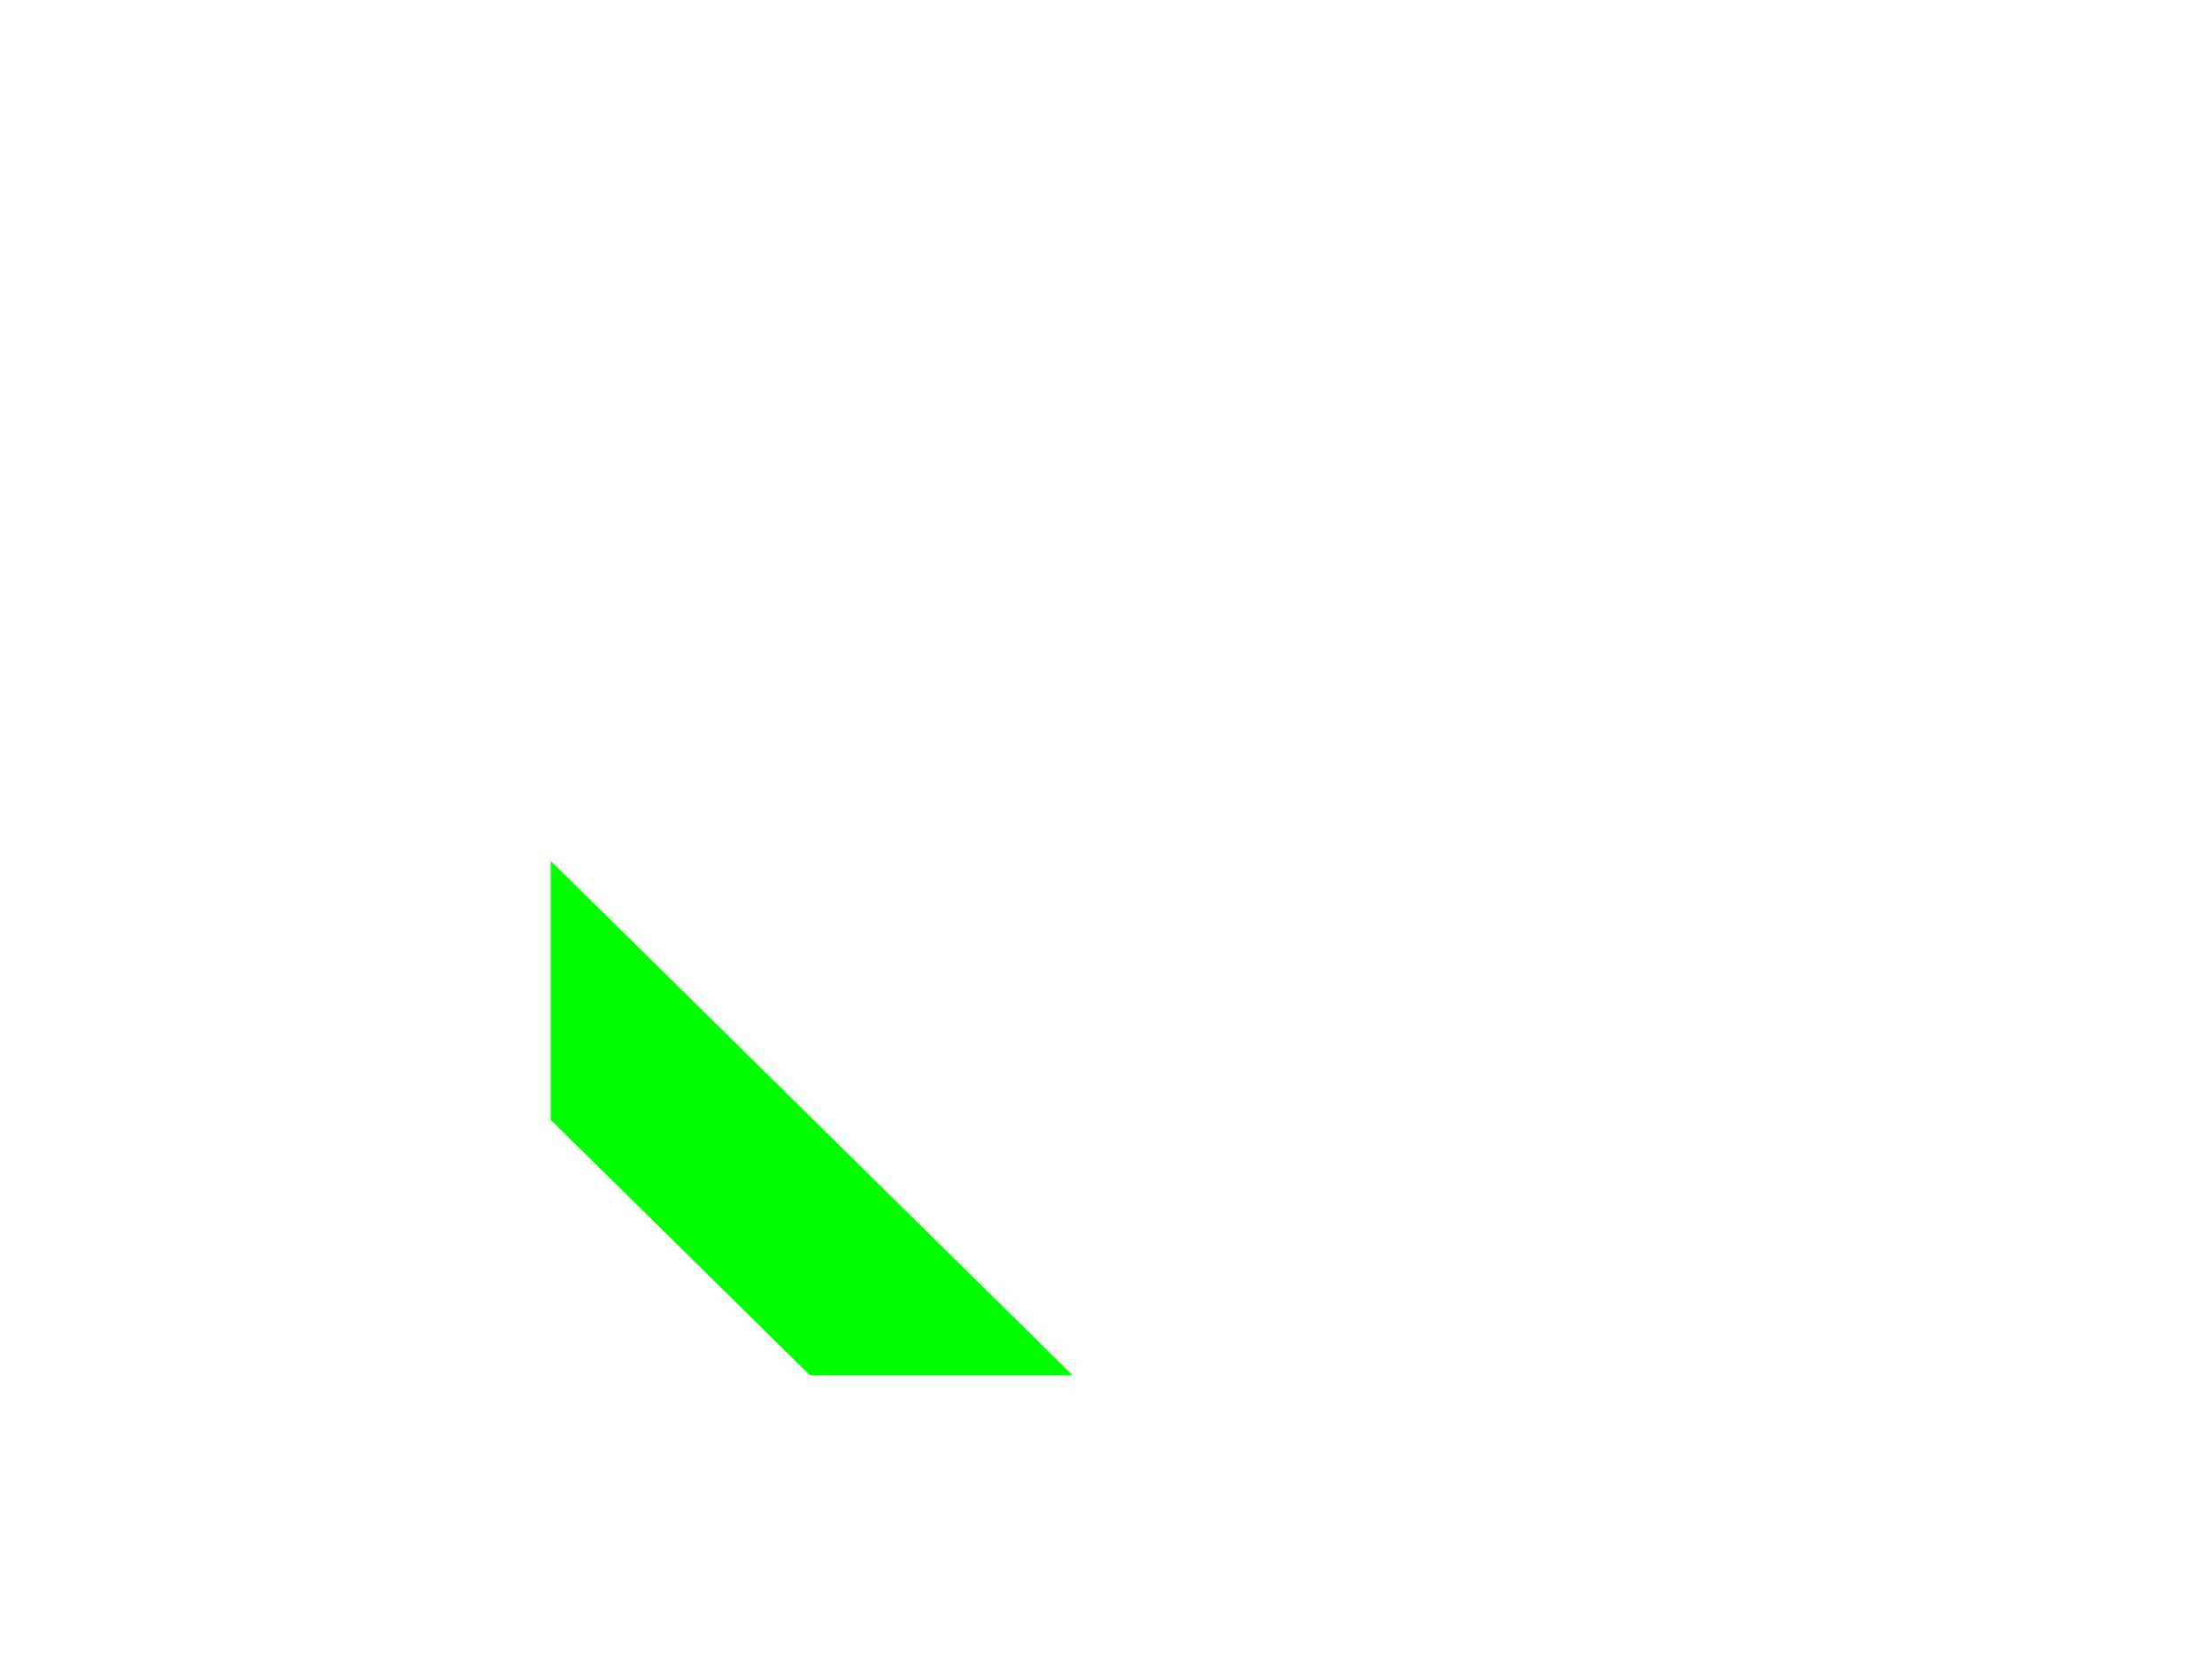
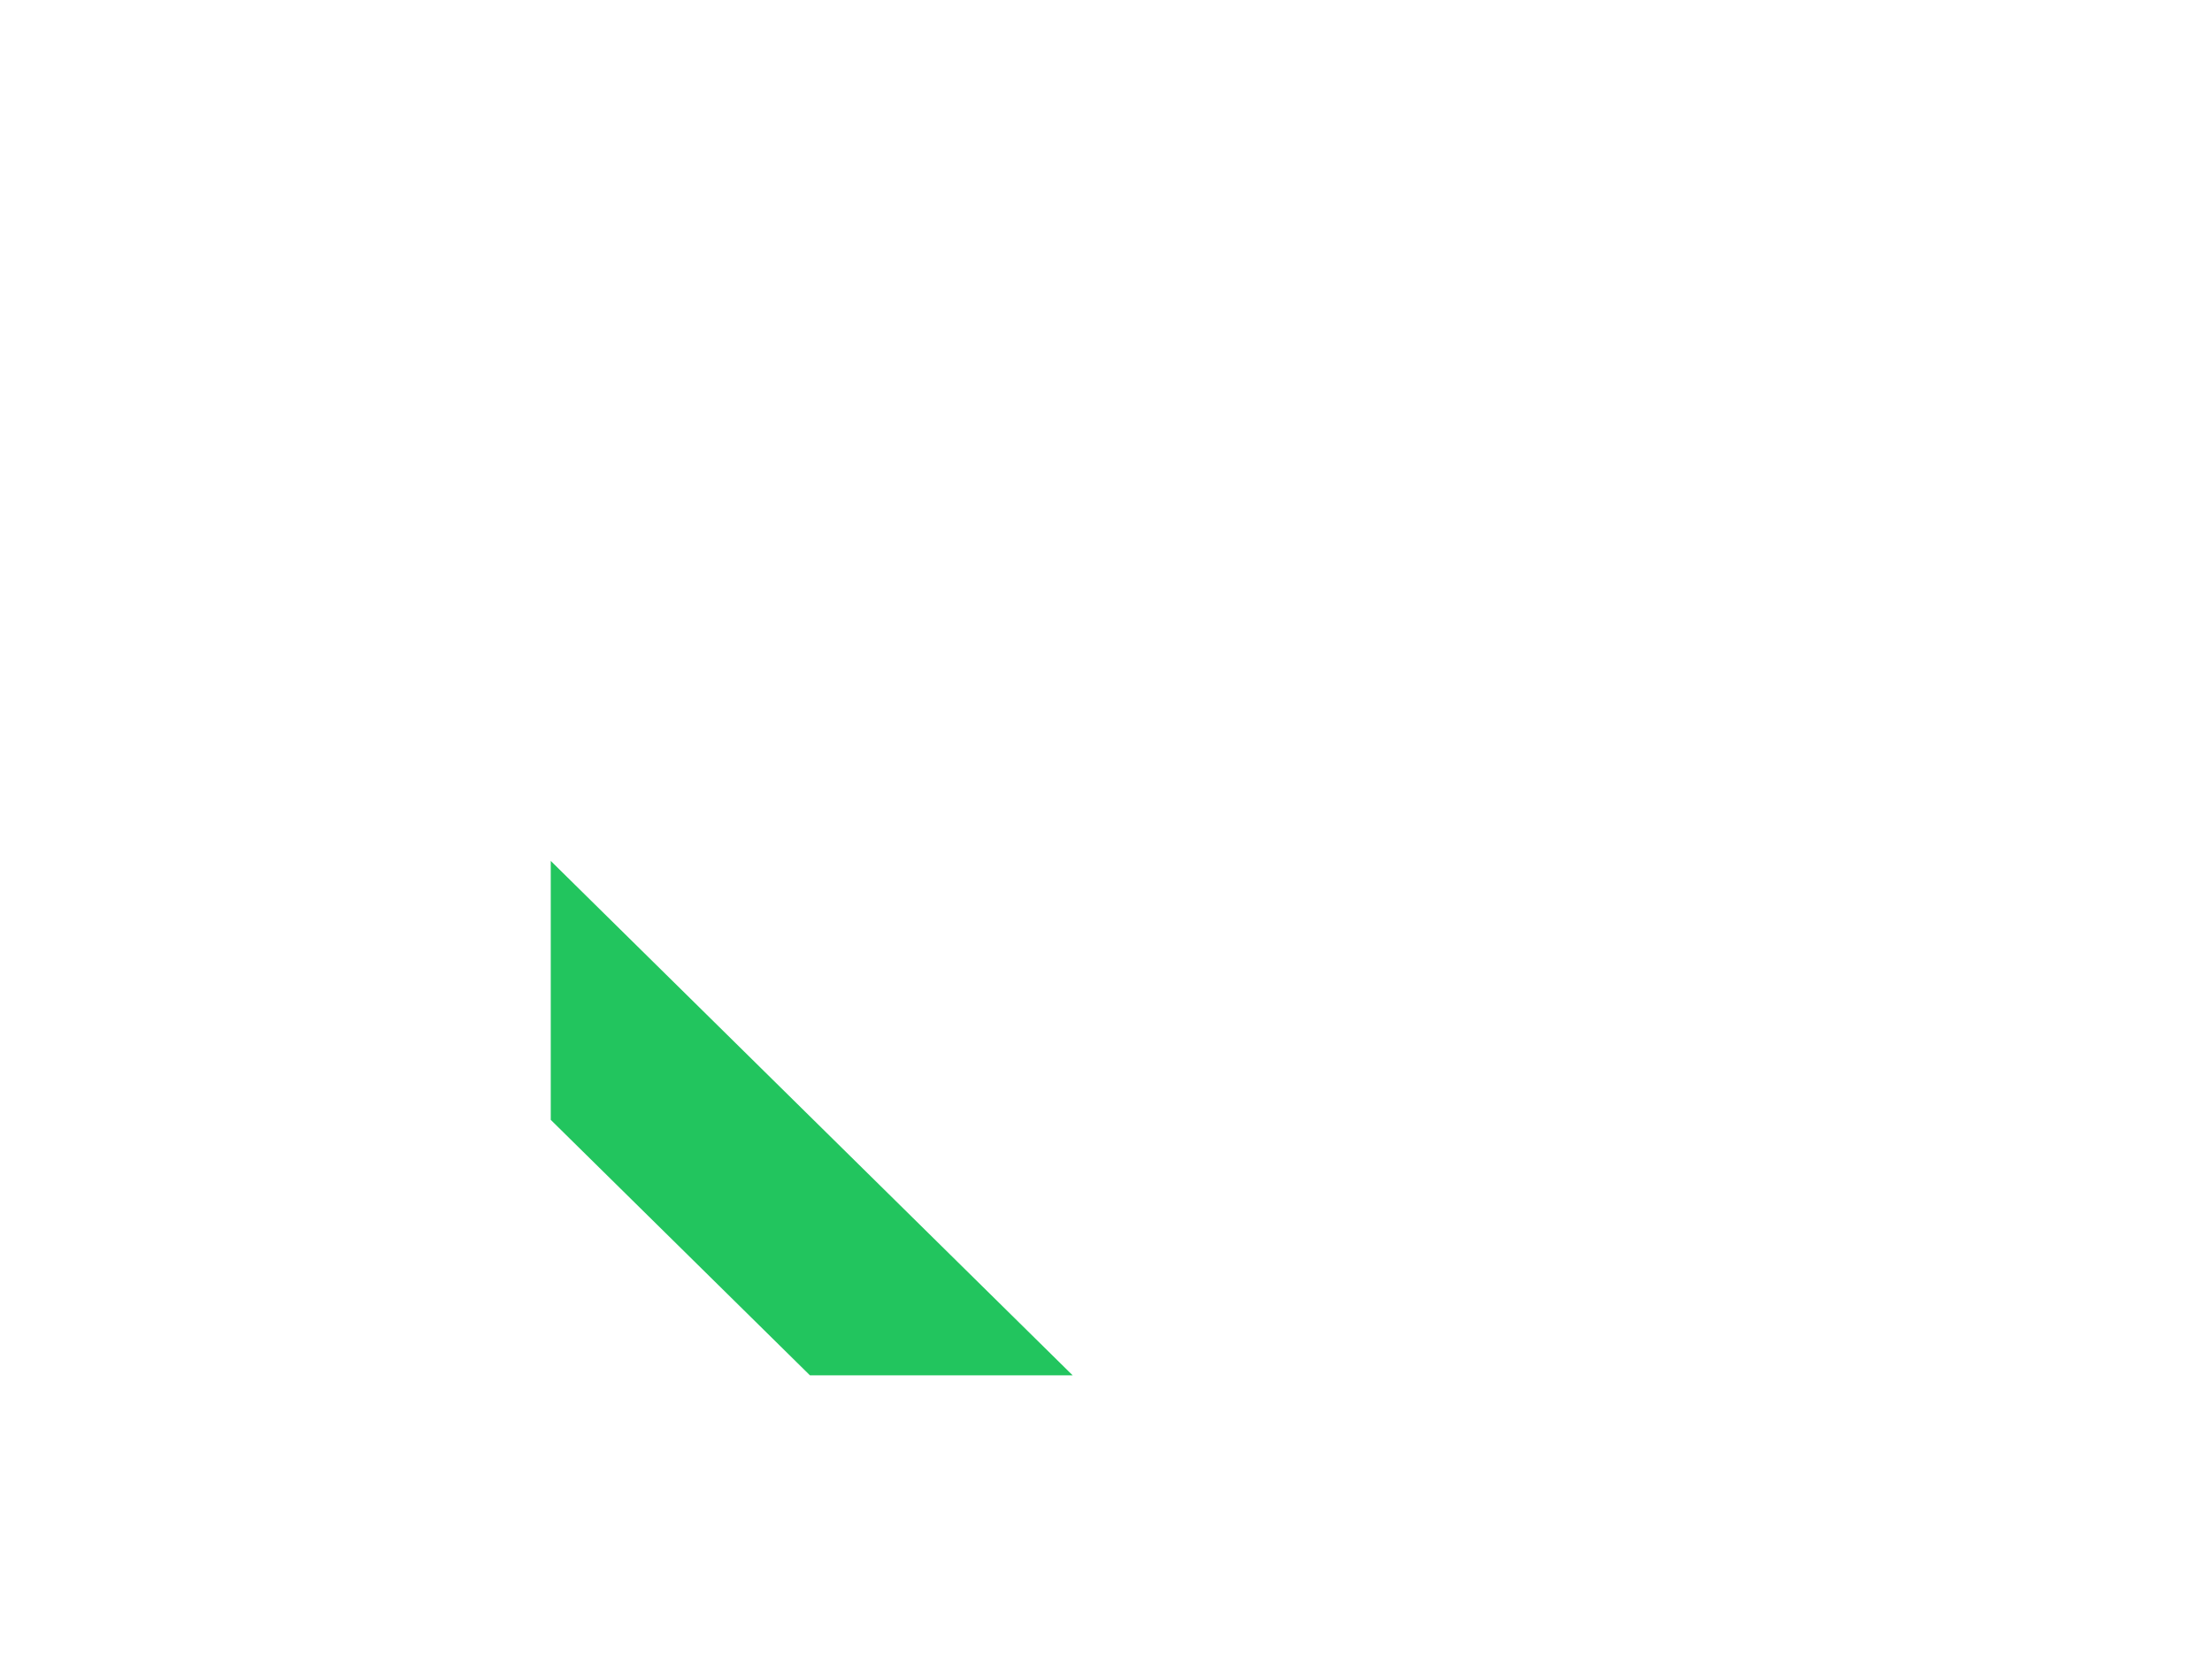
<svg xmlns="http://www.w3.org/2000/svg" version="1.1" viewBox="0.0 0.0 960.0 720.0" fill="none" stroke="none" stroke-linecap="square" stroke-miterlimit="10">
  <clipPath id="p.0">
    <path d="m0 0l960.0 0l0 720.0l-960.0 0l0 -720.0z" clip-rule="nonzero" />
  </clipPath>
  <g clip-path="url(#p.0)">
    <path fill="#000000" fill-opacity="0.0" d="m0 0l960.0 0l0 720.0l-960.0 0z" fill-rule="evenodd" />
-     <path fill="#00ff00" d="m351.501 596.877l-112.474 -110.863l0 -112.381l226.488 223.244z" fill-rule="evenodd" />
+     <path fill="#22c55e" d="m351.501 596.877l-112.474 -110.863l0 -112.381l226.488 223.244z" fill-rule="evenodd" />
  </g>
</svg>
